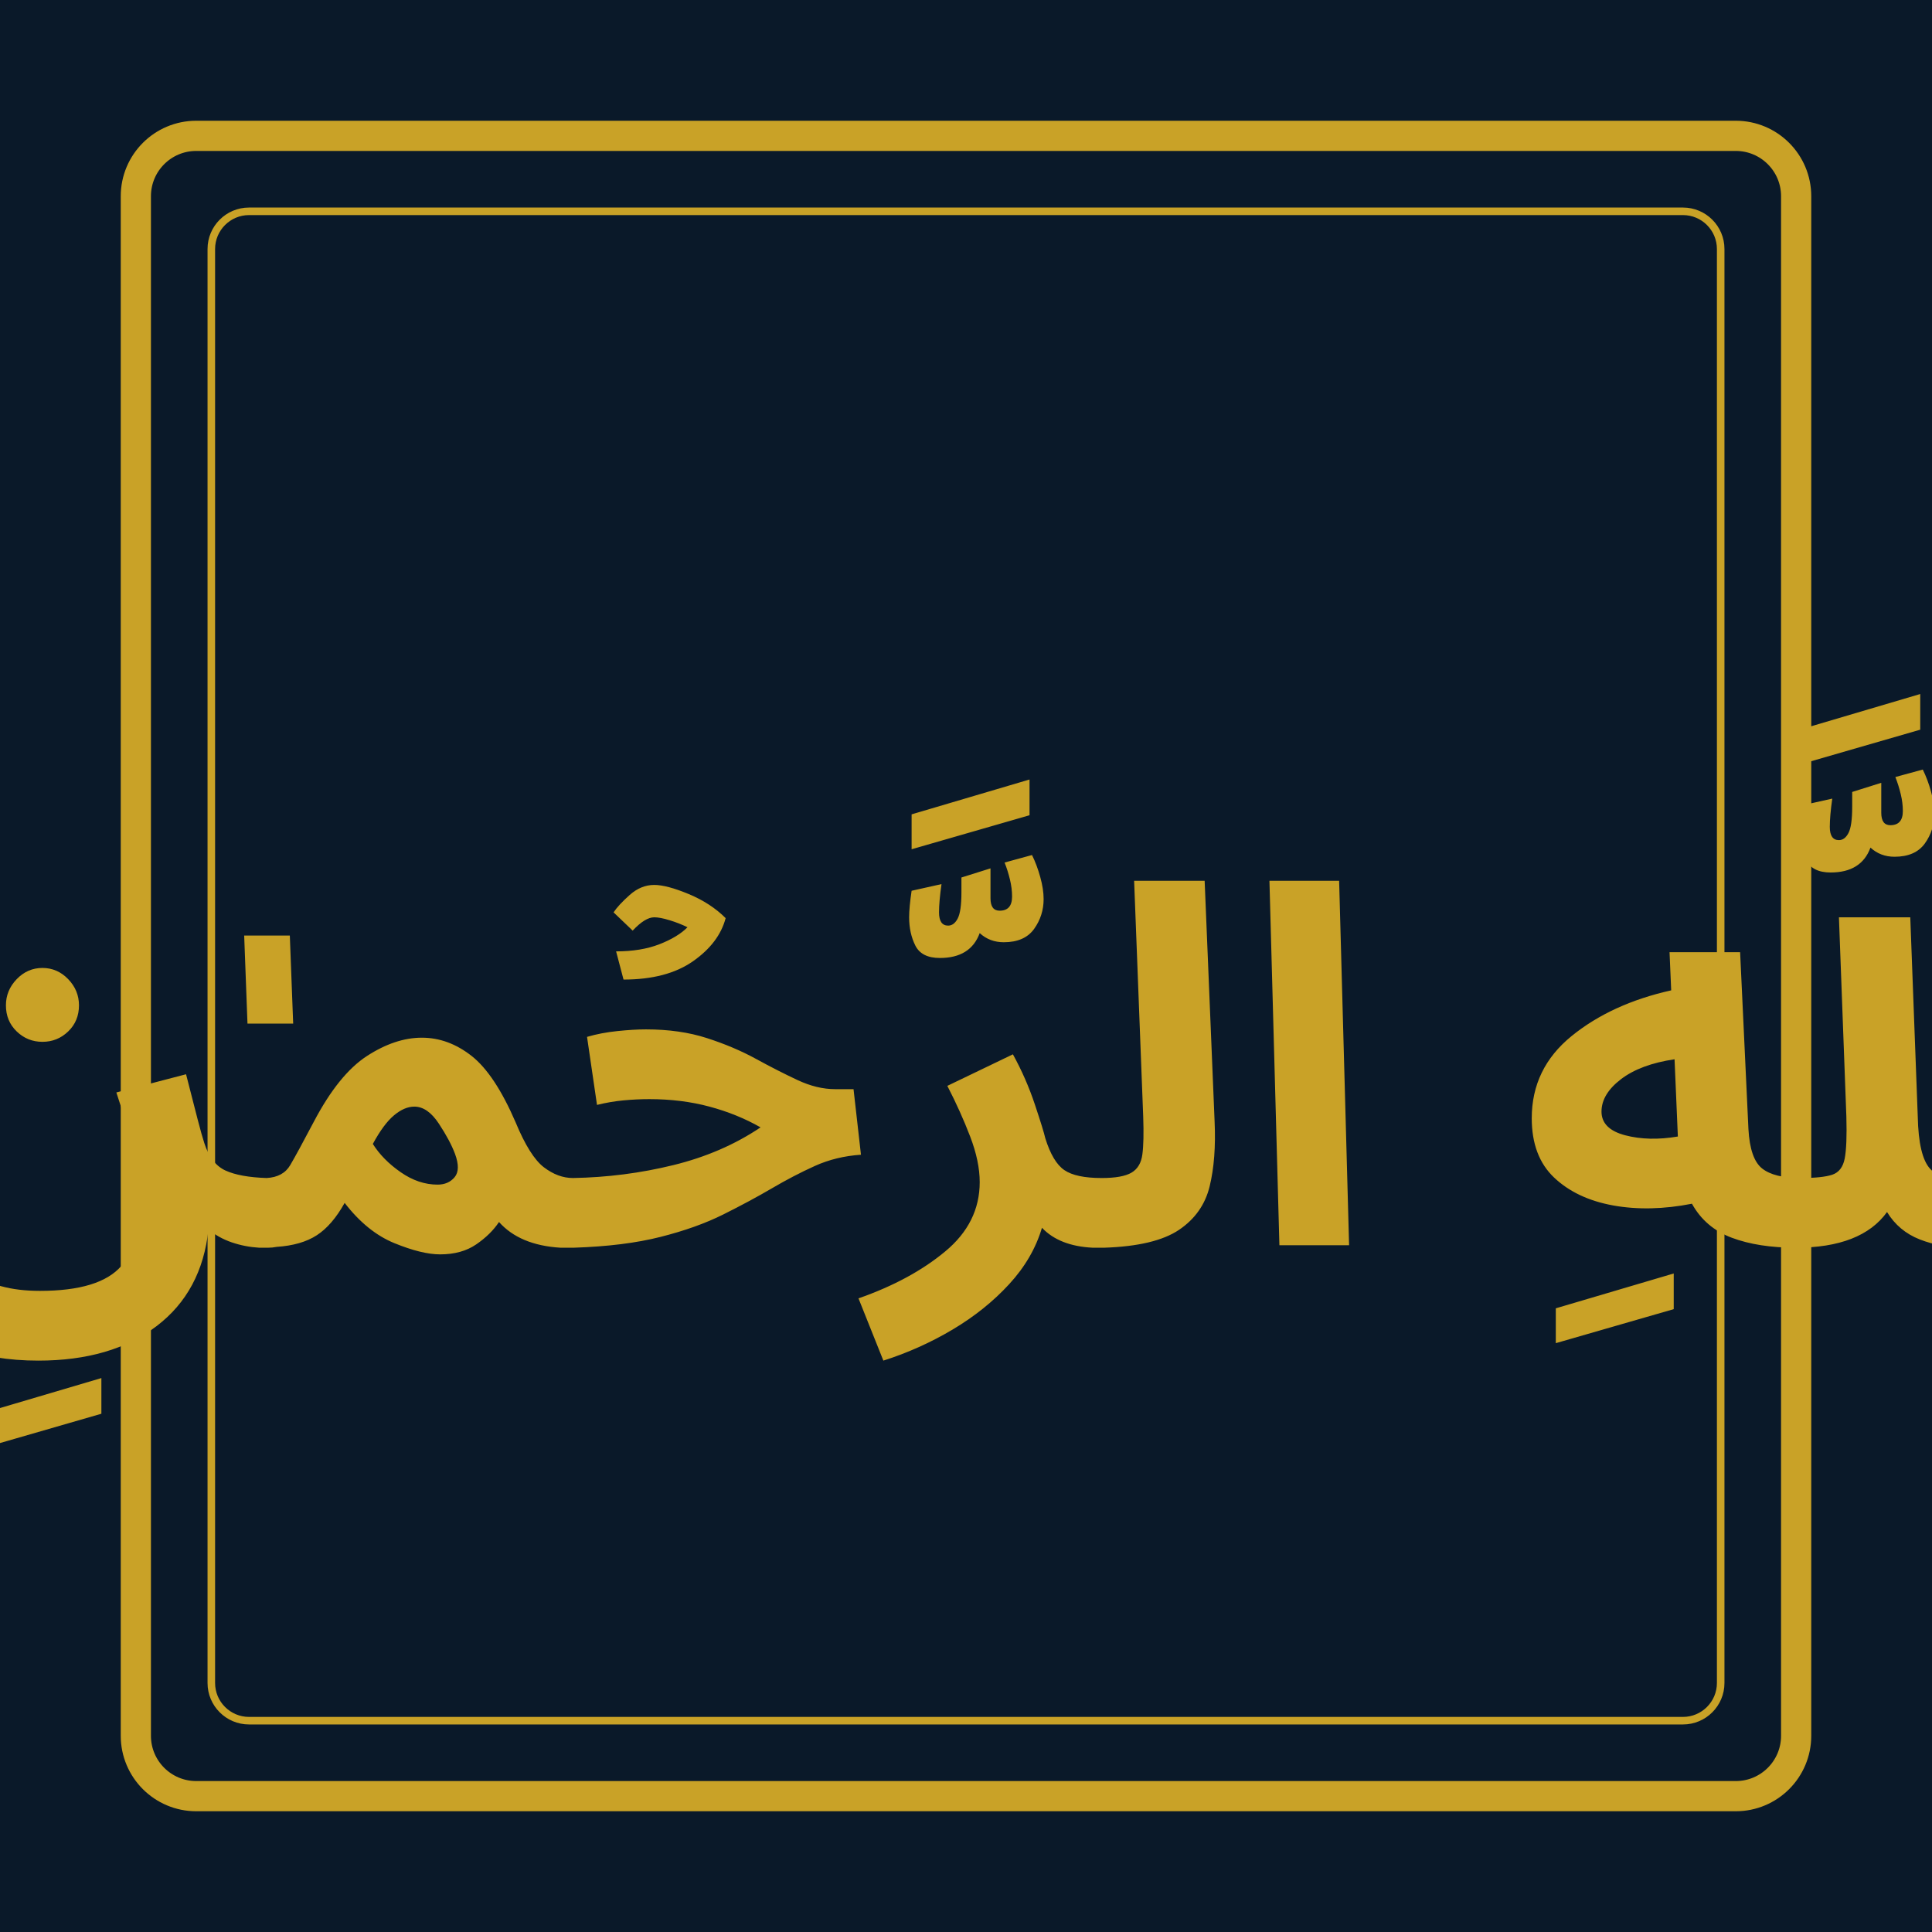
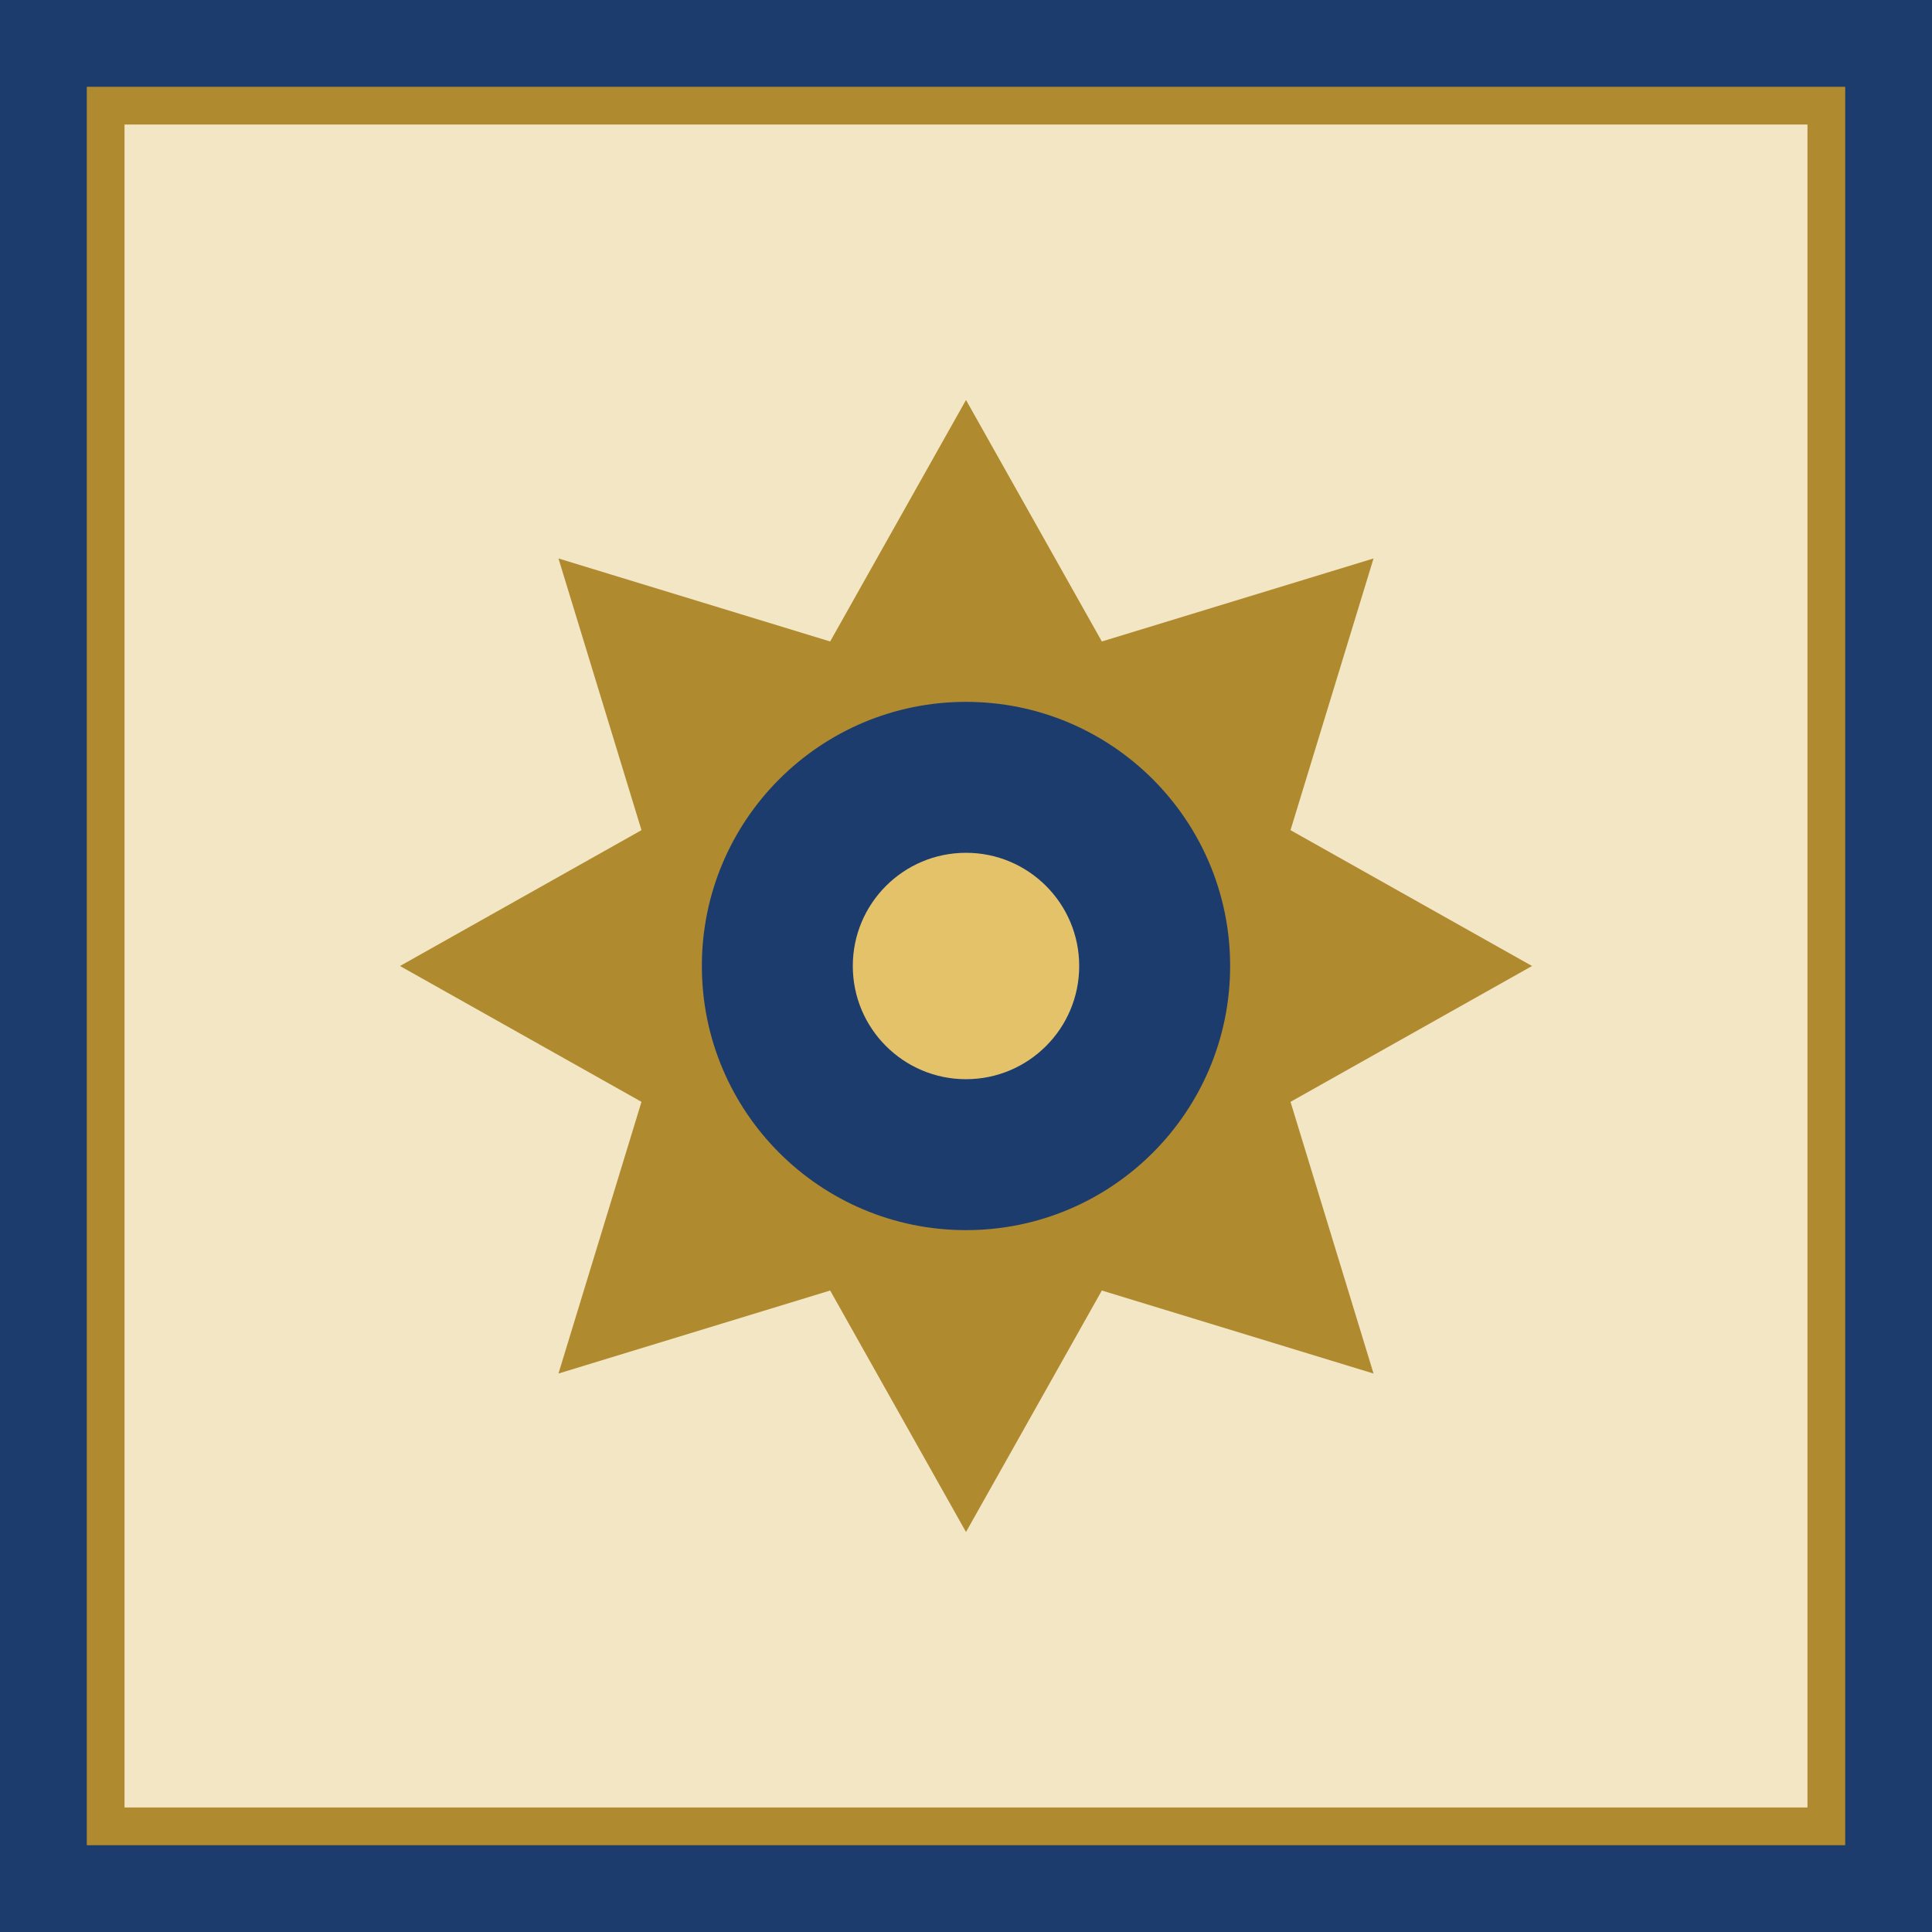
<svg xmlns="http://www.w3.org/2000/svg" viewBox="0 0 512 512">
-   <rect width="512" height="512" fill="#0a1929" />
-   <rect x="36" y="36" width="440" height="440" fill="none" stroke="#c9a227" stroke-width="8" rx="16" />
-   <rect x="56" y="56" width="400" height="400" fill="none" stroke="#c9a227" stroke-width="2" rx="10" />
-   <text x="256" y="330" text-anchor="middle" font-family="Amiri, serif" font-size="220" fill="#c9a227" font-weight="bold">﷽</text>
+   <rect width="512" height="512" fill="#1d3c6e" />
+   <rect x="28" y="28" width="456" height="456" fill="#f3e6c4" stroke="#b08a2e" stroke-width="10" />
+   <g transform="translate(256 256)" fill="#b08a2e">
+     <polygon points="0,-150 36,-86 108,-108 86,-36 150,0 86,36 108,108 36,86 0,150 -36,86 -108,108 -86,36 -150,0 -86,-36 -108,-108 -36,-86" />
+     <circle r="70" fill="#1d3c6e" />
+     <circle r="30" fill="#e3c26a" />
+   </g>
</svg>
